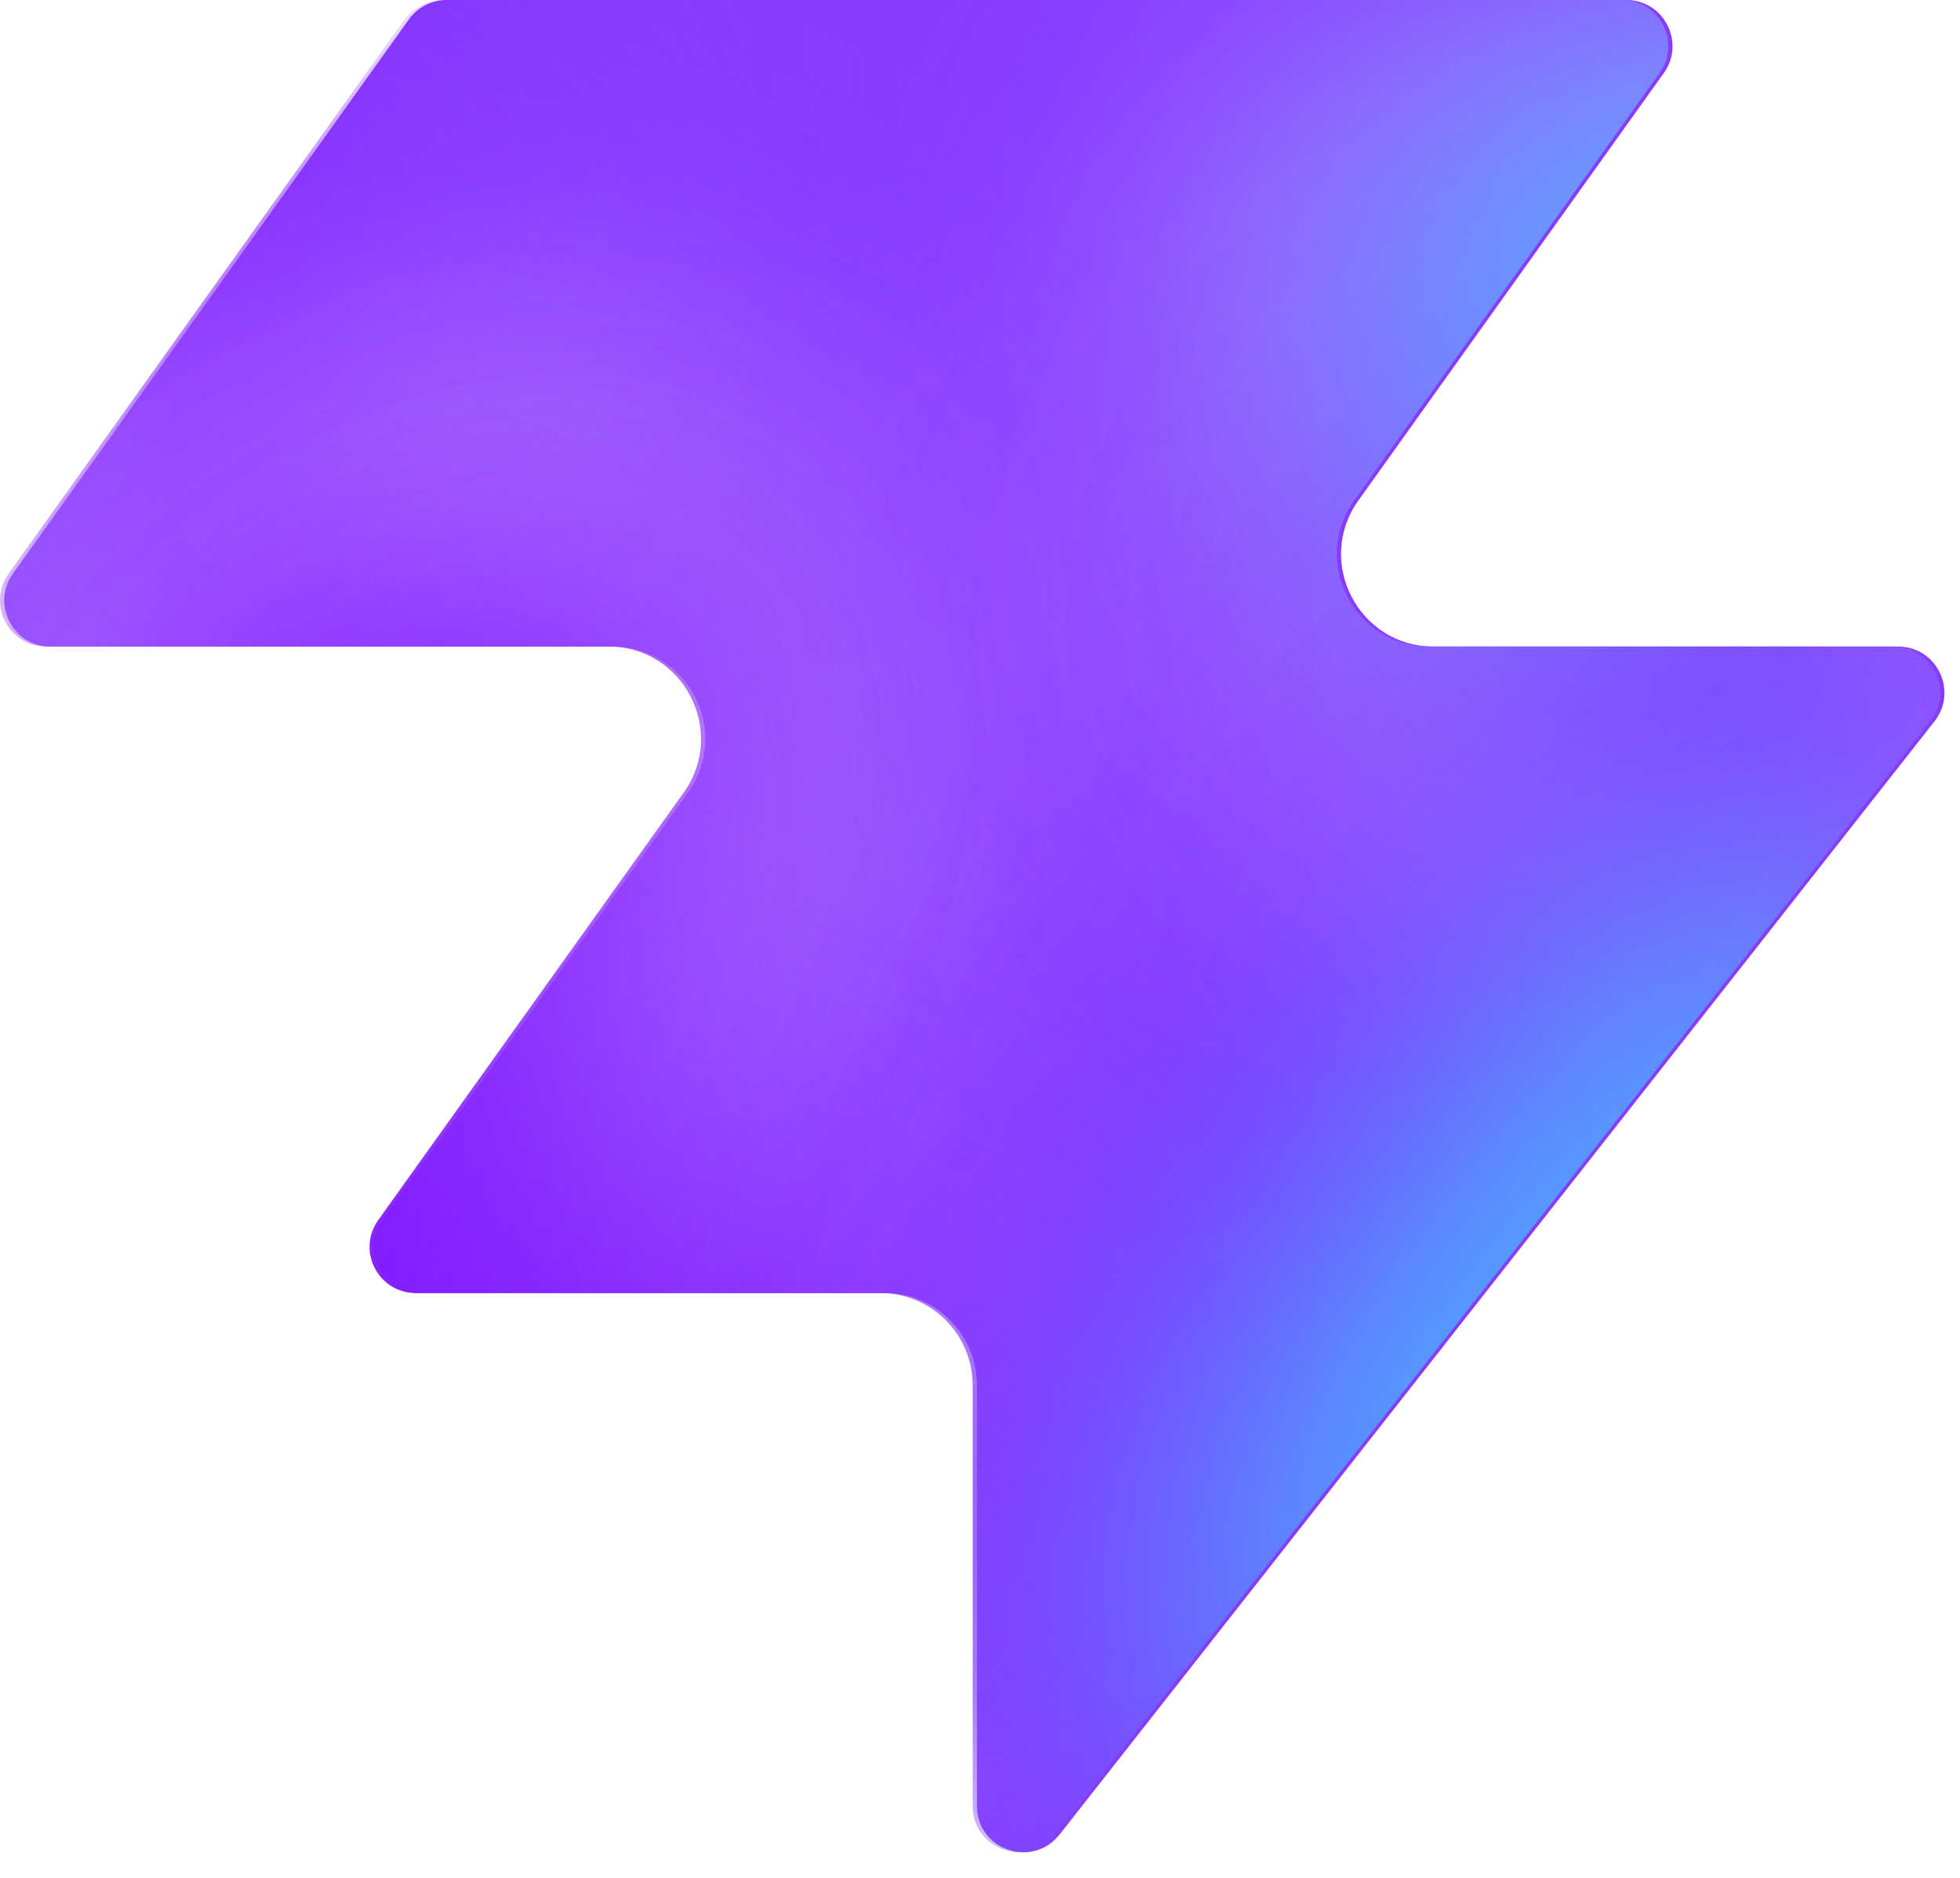
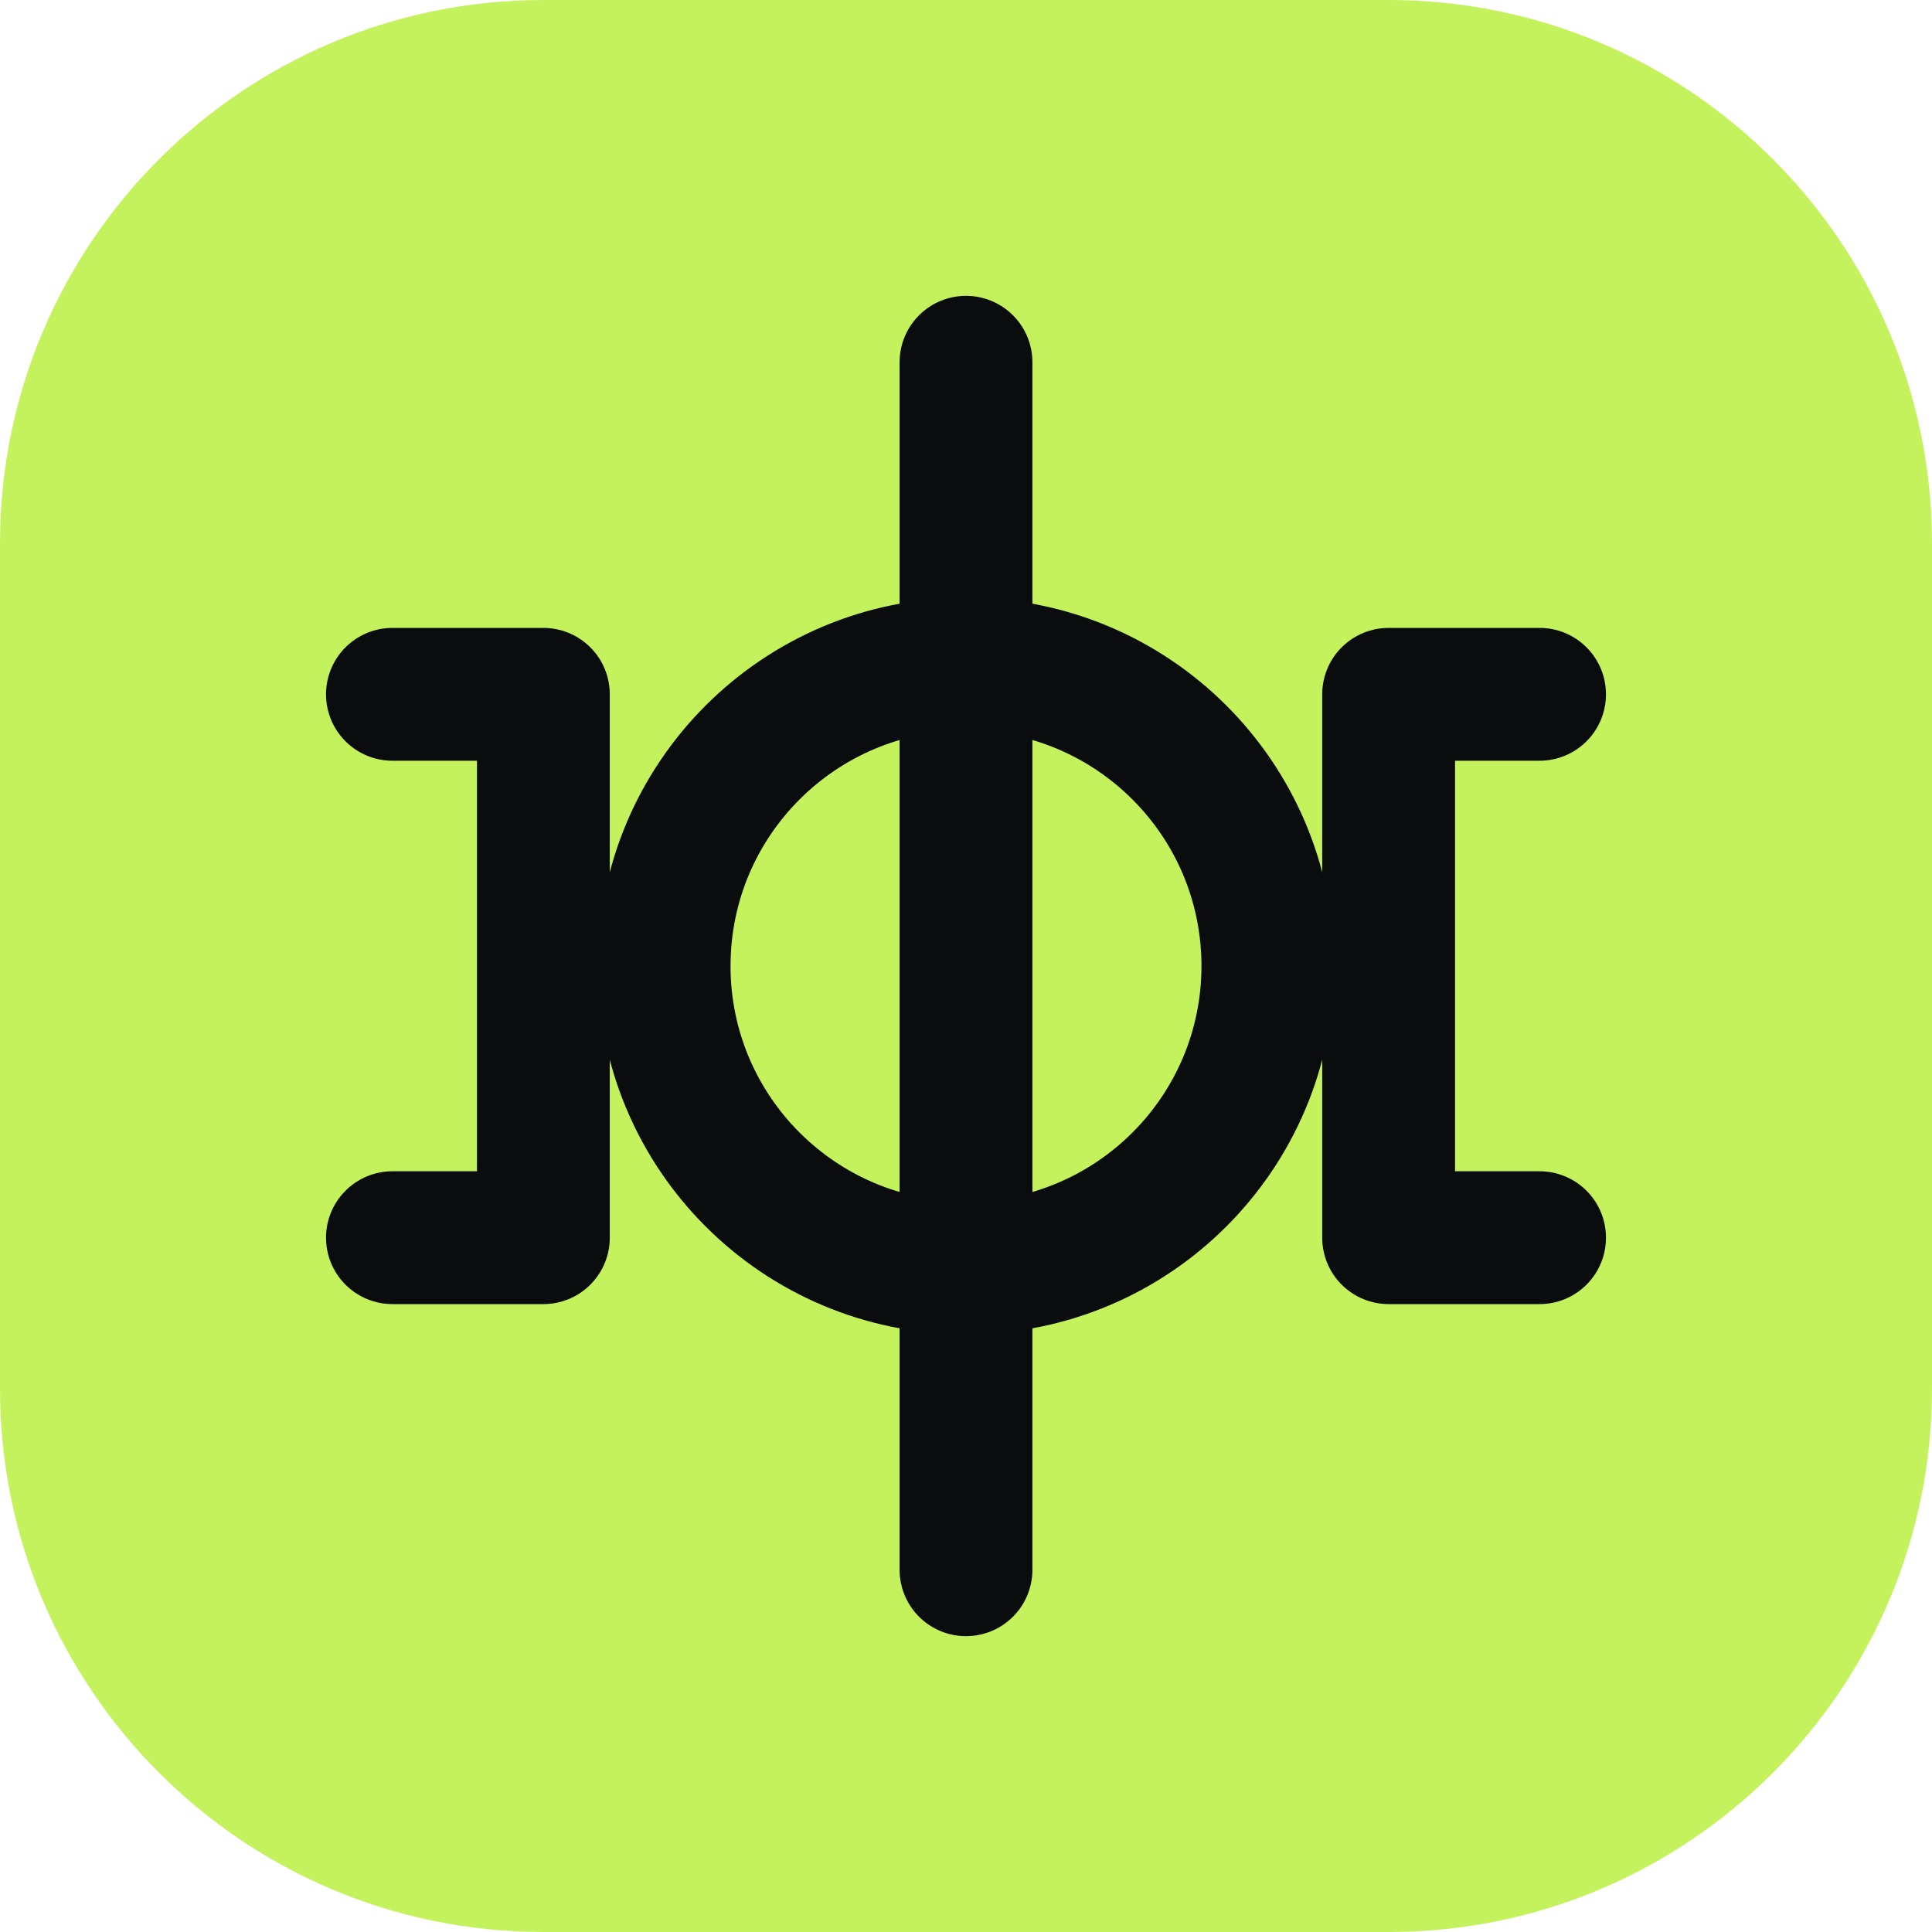
- <svg xmlns="http://www.w3.org/2000/svg" width="48" height="46" fill="none" viewBox="0 0 48 46">
-   <path fill="#863bff" d="M25.946 44.938c-.664.845-2.021.375-2.021-.698V33.937a2.26 2.26 0 0 0-2.262-2.262H10.287c-.92 0-1.456-1.04-.92-1.788l7.48-10.471c1.07-1.497 0-3.578-1.842-3.578H1.237c-.92 0-1.456-1.04-.92-1.788L10.013.474c.214-.297.556-.474.92-.474h28.894c.92 0 1.456 1.04.92 1.788l-7.48 10.471c-1.07 1.498 0 3.579 1.842 3.579h11.377c.943 0 1.473 1.088.89 1.83L25.947 44.94z" style="fill:#863bff;fill:color(display-p3 .525 .23 1);fill-opacity:1" />
-   <mask id="a" width="48" height="46" x="0" y="0" maskUnits="userSpaceOnUse" style="mask-type:alpha">
-     <path fill="#000" d="M25.842 44.938c-.664.844-2.021.375-2.021-.698V33.937a2.26 2.26 0 0 0-2.262-2.262H10.183c-.92 0-1.456-1.04-.92-1.788l7.48-10.471c1.07-1.498 0-3.579-1.842-3.579H1.133c-.92 0-1.456-1.04-.92-1.787L9.91.473c.214-.297.556-.474.92-.474h28.894c.92 0 1.456 1.04.92 1.788l-7.48 10.471c-1.07 1.498 0 3.578 1.842 3.578h11.377c.943 0 1.473 1.088.89 1.832L25.843 44.94z" style="fill:#000;fill-opacity:1" />
-   </mask>
-   <g mask="url(#a)">
-     <g filter="url(#b)">
-       <ellipse cx="5.508" cy="14.704" fill="#ede6ff" rx="5.508" ry="14.704" style="fill:#ede6ff;fill:color(display-p3 .927 .903 1);fill-opacity:1" transform="matrix(.00324 1 1 -.00324 -4.47 31.516)" />
-     </g>
-     <g filter="url(#c)">
-       <ellipse cx="10.399" cy="29.851" fill="#ede6ff" rx="10.399" ry="29.851" style="fill:#ede6ff;fill:color(display-p3 .927 .903 1);fill-opacity:1" transform="matrix(.00324 1 1 -.00324 -39.328 7.883)" />
-     </g>
-     <g filter="url(#d)">
-       <ellipse cx="5.508" cy="30.487" fill="#7e14ff" rx="5.508" ry="30.487" style="fill:#7e14ff;fill:color(display-p3 .492 .077 1);fill-opacity:1" transform="rotate(89.814 -25.913 -14.639)scale(1 -1)" />
-     </g>
-     <g filter="url(#e)">
-       <ellipse cx="5.508" cy="30.599" fill="#7e14ff" rx="5.508" ry="30.599" style="fill:#7e14ff;fill:color(display-p3 .492 .077 1);fill-opacity:1" transform="rotate(89.814 -32.644 -3.334)scale(1 -1)" />
-     </g>
-     <g filter="url(#f)">
-       <ellipse cx="5.508" cy="30.599" fill="#7e14ff" rx="5.508" ry="30.599" style="fill:#7e14ff;fill:color(display-p3 .492 .077 1);fill-opacity:1" transform="matrix(.00324 1 1 -.00324 -34.34 30.47)" />
-     </g>
-     <g filter="url(#g)">
-       <ellipse cx="14.072" cy="22.078" fill="#ede6ff" rx="14.072" ry="22.078" style="fill:#ede6ff;fill:color(display-p3 .927 .903 1);fill-opacity:1" transform="rotate(93.35 24.506 48.493)scale(-1 1)" />
-     </g>
-     <g filter="url(#h)">
-       <ellipse cx="3.47" cy="21.501" fill="#7e14ff" rx="3.47" ry="21.501" style="fill:#7e14ff;fill:color(display-p3 .492 .077 1);fill-opacity:1" transform="rotate(89.009 28.708 47.59)scale(-1 1)" />
-     </g>
-     <g filter="url(#i)">
-       <ellipse cx="3.47" cy="21.501" fill="#7e14ff" rx="3.47" ry="21.501" style="fill:#7e14ff;fill:color(display-p3 .492 .077 1);fill-opacity:1" transform="rotate(89.009 28.708 47.59)scale(-1 1)" />
-     </g>
-     <g filter="url(#j)">
-       <ellipse cx=".387" cy="8.972" fill="#7e14ff" rx="4.407" ry="29.108" style="fill:#7e14ff;fill:color(display-p3 .492 .077 1);fill-opacity:1" transform="rotate(39.51 .387 8.972)" />
-     </g>
-     <g filter="url(#k)">
-       <ellipse cx="47.523" cy="-6.092" fill="#7e14ff" rx="4.407" ry="29.108" style="fill:#7e14ff;fill:color(display-p3 .492 .077 1);fill-opacity:1" transform="rotate(37.892 47.523 -6.092)" />
-     </g>
-     <g filter="url(#l)">
-       <ellipse cx="41.412" cy="6.333" fill="#47bfff" rx="5.971" ry="9.665" style="fill:#47bfff;fill:color(display-p3 .28 .748 1);fill-opacity:1" transform="rotate(37.892 41.412 6.333)" />
-     </g>
-     <g filter="url(#m)">
-       <ellipse cx="-1.879" cy="38.332" fill="#7e14ff" rx="4.407" ry="29.108" style="fill:#7e14ff;fill:color(display-p3 .492 .077 1);fill-opacity:1" transform="rotate(37.892 -1.88 38.332)" />
-     </g>
-     <g filter="url(#n)">
-       <ellipse cx="-1.879" cy="38.332" fill="#7e14ff" rx="4.407" ry="29.108" style="fill:#7e14ff;fill:color(display-p3 .492 .077 1);fill-opacity:1" transform="rotate(37.892 -1.88 38.332)" />
-     </g>
-     <g filter="url(#o)">
-       <ellipse cx="35.651" cy="29.907" fill="#7e14ff" rx="4.407" ry="29.108" style="fill:#7e14ff;fill:color(display-p3 .492 .077 1);fill-opacity:1" transform="rotate(37.892 35.651 29.907)" />
-     </g>
-     <g filter="url(#p)">
-       <ellipse cx="38.418" cy="32.4" fill="#47bfff" rx="5.971" ry="15.297" style="fill:#47bfff;fill:color(display-p3 .28 .748 1);fill-opacity:1" transform="rotate(37.892 38.418 32.4)" />
-     </g>
-   </g>
-   <defs>
-     <filter id="b" width="60.045" height="41.654" x="-19.77" y="16.149" color-interpolation-filters="sRGB" filterUnits="userSpaceOnUse">
-       <feFlood flood-opacity="0" result="BackgroundImageFix" />
-       <feBlend in="SourceGraphic" in2="BackgroundImageFix" result="shape" />
-       <feGaussianBlur result="effect1_foregroundBlur_2002_17158" stdDeviation="7.659" />
-     </filter>
-     <filter id="c" width="90.34" height="51.437" x="-54.613" y="-7.533" color-interpolation-filters="sRGB" filterUnits="userSpaceOnUse">
-       <feFlood flood-opacity="0" result="BackgroundImageFix" />
-       <feBlend in="SourceGraphic" in2="BackgroundImageFix" result="shape" />
-       <feGaussianBlur result="effect1_foregroundBlur_2002_17158" stdDeviation="7.659" />
-     </filter>
-     <filter id="d" width="79.355" height="29.4" x="-49.64" y="2.03" color-interpolation-filters="sRGB" filterUnits="userSpaceOnUse">
-       <feFlood flood-opacity="0" result="BackgroundImageFix" />
-       <feBlend in="SourceGraphic" in2="BackgroundImageFix" result="shape" />
-       <feGaussianBlur result="effect1_foregroundBlur_2002_17158" stdDeviation="4.596" />
-     </filter>
-     <filter id="e" width="79.579" height="29.4" x="-45.045" y="20.029" color-interpolation-filters="sRGB" filterUnits="userSpaceOnUse">
-       <feFlood flood-opacity="0" result="BackgroundImageFix" />
-       <feBlend in="SourceGraphic" in2="BackgroundImageFix" result="shape" />
-       <feGaussianBlur result="effect1_foregroundBlur_2002_17158" stdDeviation="4.596" />
-     </filter>
-     <filter id="f" width="79.579" height="29.4" x="-43.513" y="21.178" color-interpolation-filters="sRGB" filterUnits="userSpaceOnUse">
-       <feFlood flood-opacity="0" result="BackgroundImageFix" />
-       <feBlend in="SourceGraphic" in2="BackgroundImageFix" result="shape" />
-       <feGaussianBlur result="effect1_foregroundBlur_2002_17158" stdDeviation="4.596" />
-     </filter>
-     <filter id="g" width="74.749" height="58.852" x="15.756" y="-17.901" color-interpolation-filters="sRGB" filterUnits="userSpaceOnUse">
-       <feFlood flood-opacity="0" result="BackgroundImageFix" />
-       <feBlend in="SourceGraphic" in2="BackgroundImageFix" result="shape" />
-       <feGaussianBlur result="effect1_foregroundBlur_2002_17158" stdDeviation="7.659" />
-     </filter>
-     <filter id="h" width="61.377" height="25.362" x="23.548" y="2.284" color-interpolation-filters="sRGB" filterUnits="userSpaceOnUse">
-       <feFlood flood-opacity="0" result="BackgroundImageFix" />
-       <feBlend in="SourceGraphic" in2="BackgroundImageFix" result="shape" />
-       <feGaussianBlur result="effect1_foregroundBlur_2002_17158" stdDeviation="4.596" />
-     </filter>
-     <filter id="i" width="61.377" height="25.362" x="23.548" y="2.284" color-interpolation-filters="sRGB" filterUnits="userSpaceOnUse">
-       <feFlood flood-opacity="0" result="BackgroundImageFix" />
-       <feBlend in="SourceGraphic" in2="BackgroundImageFix" result="shape" />
-       <feGaussianBlur result="effect1_foregroundBlur_2002_17158" stdDeviation="4.596" />
-     </filter>
-     <filter id="j" width="56.045" height="63.649" x="-27.636" y="-22.853" color-interpolation-filters="sRGB" filterUnits="userSpaceOnUse">
-       <feFlood flood-opacity="0" result="BackgroundImageFix" />
-       <feBlend in="SourceGraphic" in2="BackgroundImageFix" result="shape" />
-       <feGaussianBlur result="effect1_foregroundBlur_2002_17158" stdDeviation="4.596" />
-     </filter>
-     <filter id="k" width="54.814" height="64.646" x="20.116" y="-38.415" color-interpolation-filters="sRGB" filterUnits="userSpaceOnUse">
-       <feFlood flood-opacity="0" result="BackgroundImageFix" />
-       <feBlend in="SourceGraphic" in2="BackgroundImageFix" result="shape" />
-       <feGaussianBlur result="effect1_foregroundBlur_2002_17158" stdDeviation="4.596" />
-     </filter>
-     <filter id="l" width="33.541" height="35.313" x="24.641" y="-11.323" color-interpolation-filters="sRGB" filterUnits="userSpaceOnUse">
-       <feFlood flood-opacity="0" result="BackgroundImageFix" />
-       <feBlend in="SourceGraphic" in2="BackgroundImageFix" result="shape" />
-       <feGaussianBlur result="effect1_foregroundBlur_2002_17158" stdDeviation="4.596" />
-     </filter>
-     <filter id="m" width="54.814" height="64.646" x="-29.286" y="6.009" color-interpolation-filters="sRGB" filterUnits="userSpaceOnUse">
-       <feFlood flood-opacity="0" result="BackgroundImageFix" />
-       <feBlend in="SourceGraphic" in2="BackgroundImageFix" result="shape" />
-       <feGaussianBlur result="effect1_foregroundBlur_2002_17158" stdDeviation="4.596" />
-     </filter>
-     <filter id="n" width="54.814" height="64.646" x="-29.286" y="6.009" color-interpolation-filters="sRGB" filterUnits="userSpaceOnUse">
-       <feFlood flood-opacity="0" result="BackgroundImageFix" />
-       <feBlend in="SourceGraphic" in2="BackgroundImageFix" result="shape" />
-       <feGaussianBlur result="effect1_foregroundBlur_2002_17158" stdDeviation="4.596" />
-     </filter>
-     <filter id="o" width="54.814" height="64.646" x="8.244" y="-2.416" color-interpolation-filters="sRGB" filterUnits="userSpaceOnUse">
-       <feFlood flood-opacity="0" result="BackgroundImageFix" />
-       <feBlend in="SourceGraphic" in2="BackgroundImageFix" result="shape" />
-       <feGaussianBlur result="effect1_foregroundBlur_2002_17158" stdDeviation="4.596" />
-     </filter>
-     <filter id="p" width="39.409" height="43.623" x="18.713" y="10.588" color-interpolation-filters="sRGB" filterUnits="userSpaceOnUse">
-       <feFlood flood-opacity="0" result="BackgroundImageFix" />
-       <feBlend in="SourceGraphic" in2="BackgroundImageFix" result="shape" />
-       <feGaussianBlur result="effect1_foregroundBlur_2002_17158" stdDeviation="4.596" />
-     </filter>
-   </defs>
+ <svg xmlns="http://www.w3.org/2000/svg" width="32" height="32" viewBox="0 0 32 32" fill="none">
+   <rect width="32" height="32" rx="9" fill="#C4F25C" />
+   <path d="M16 6v20" stroke="#0B0C0E" stroke-width="2.2" stroke-linecap="round" />
+   <circle cx="16" cy="16" r="5" stroke="#0B0C0E" stroke-width="2.2" />
+   <path d="M6.5 11.5h2.5v9H6.5M25.5 11.5H23v9h2.5" stroke="#0B0C0E" stroke-width="2.2" stroke-linecap="round" stroke-linejoin="round" />
</svg>
